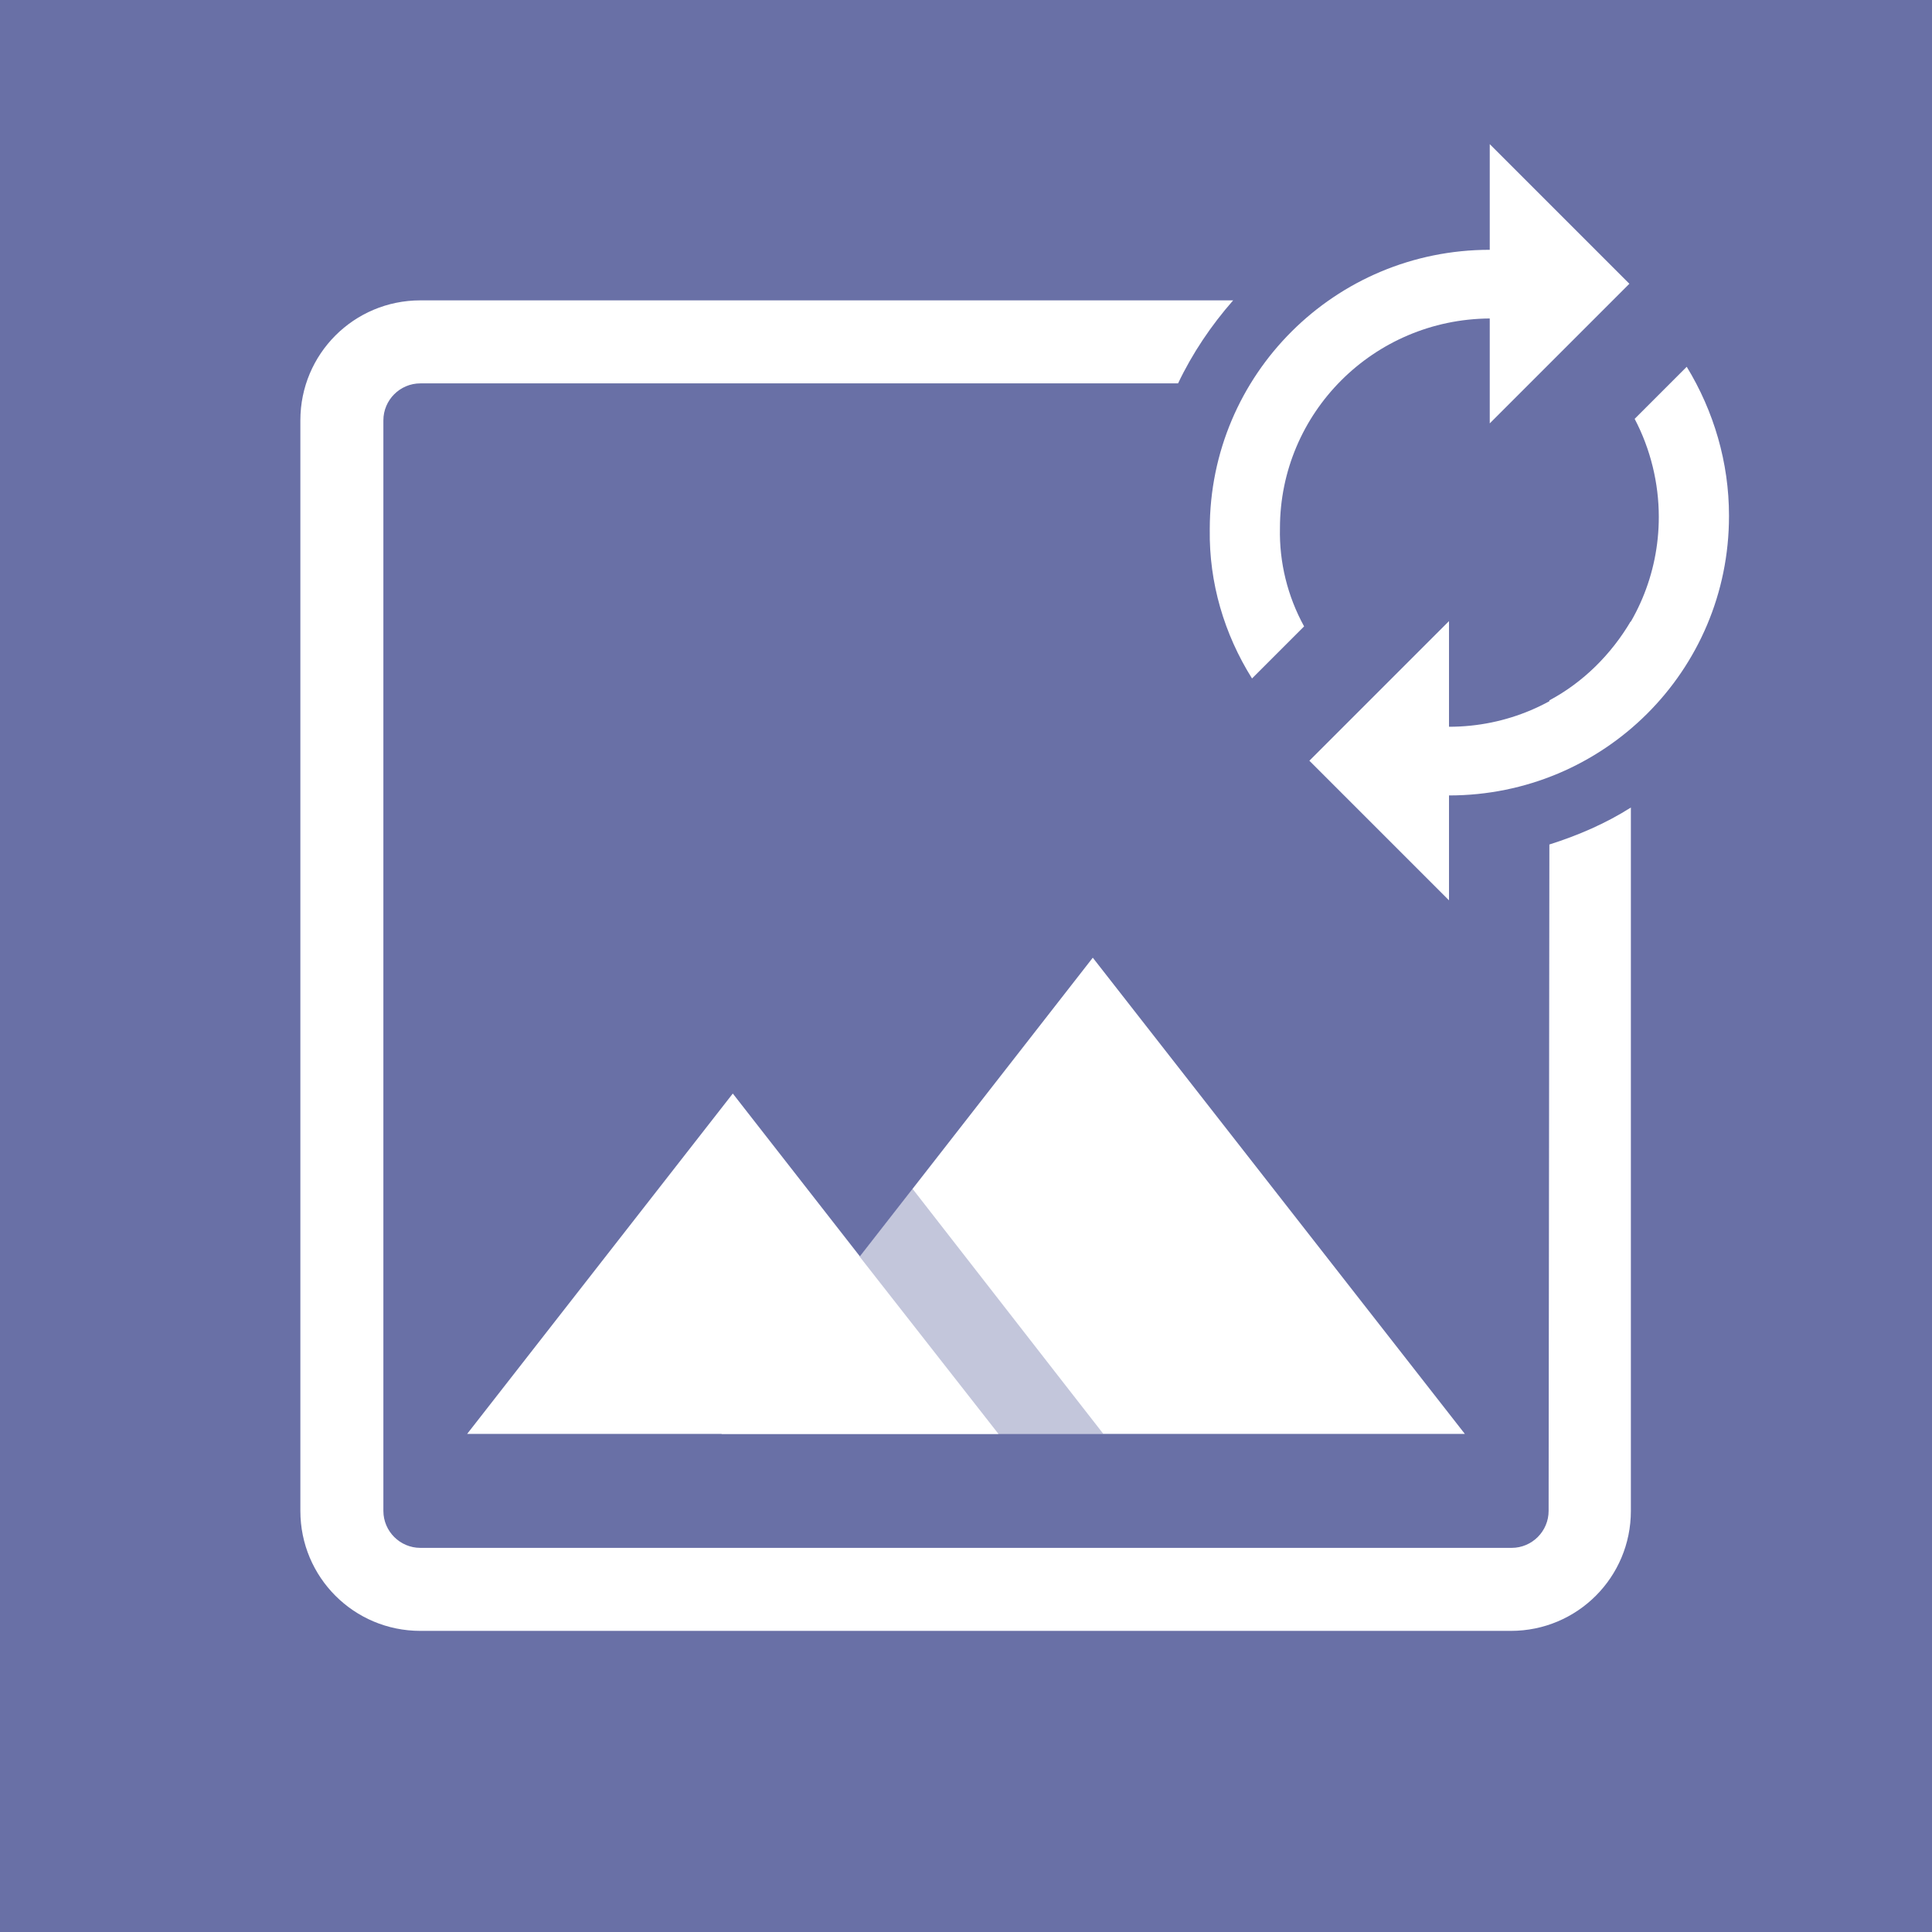
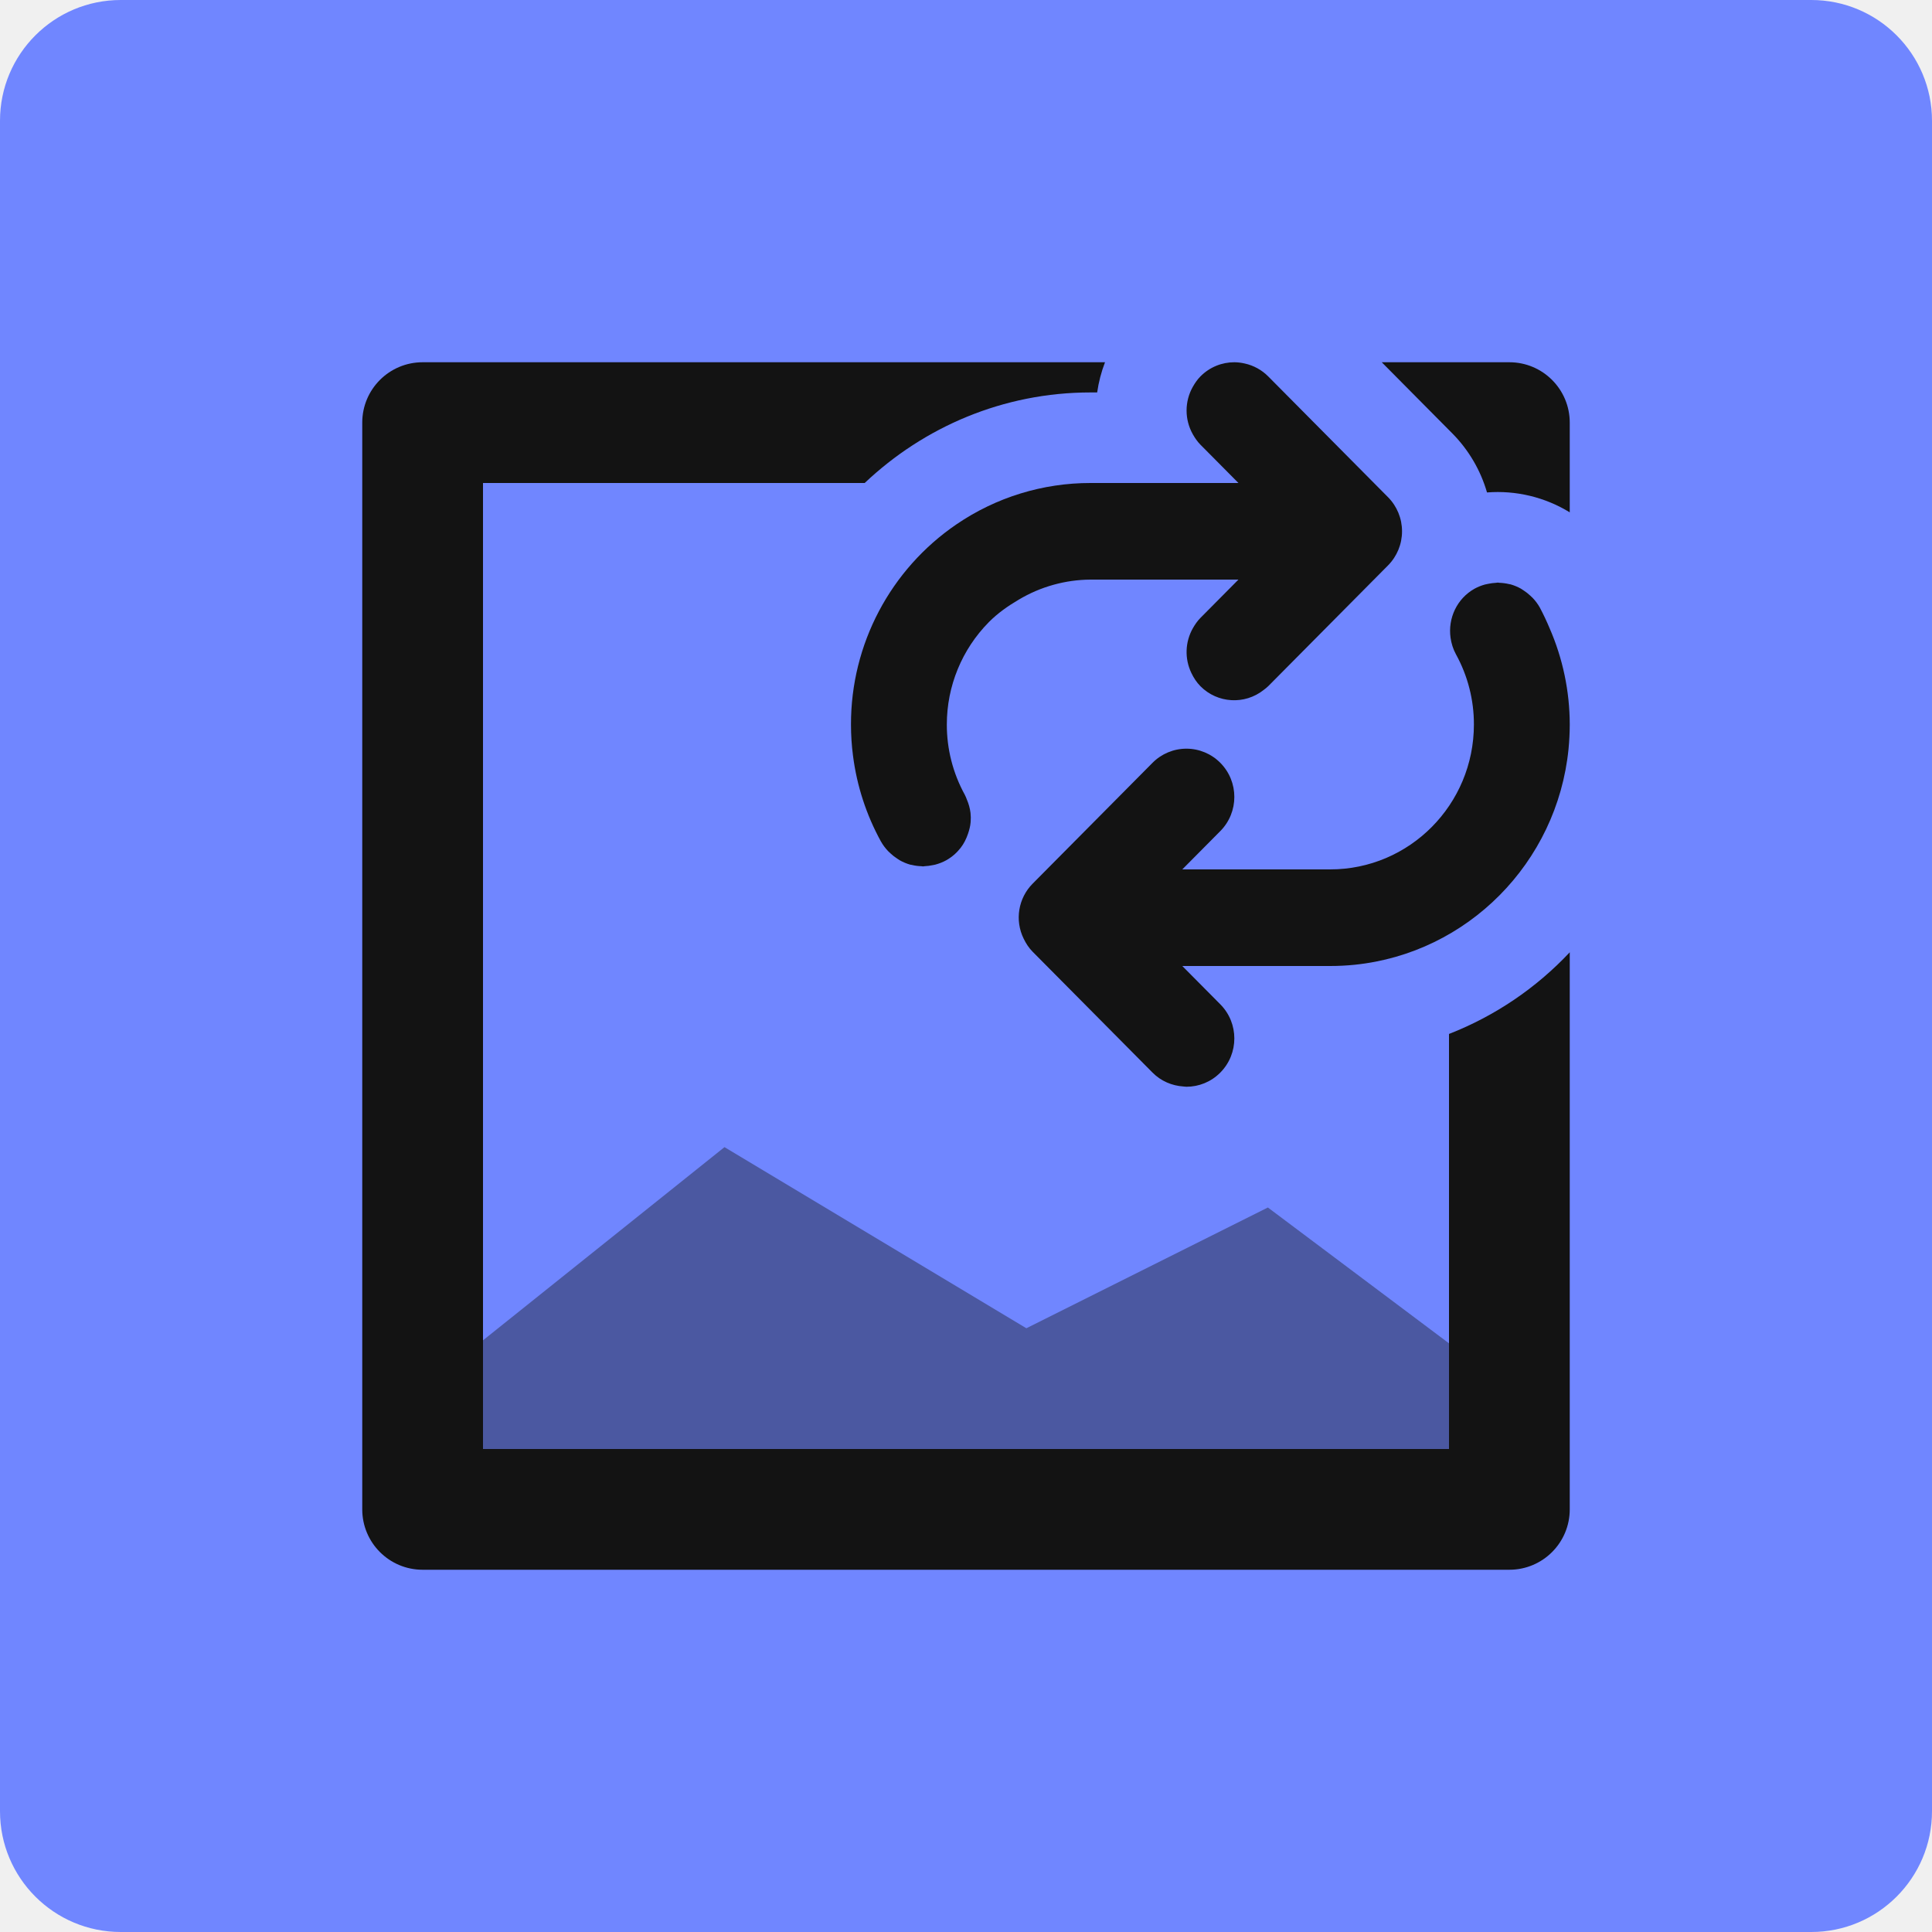
- <svg xmlns="http://www.w3.org/2000/svg" version="1.1" id="Ebene_1" x="0px" y="0px" viewBox="0 0 256 256" style="enable-background:new 0 0 256 256;" xml:space="preserve">
-   <style type="text/css">
- 	.st0{fill:#6970A6;}
- 	.st1{fill:#FFFFFF;}
- 	.st2{opacity:0.4;fill:#6970A6;}
- </style>
-   <g>
-     <rect class="st0" width="256" height="256" />
-     <polygon class="st1" points="61.9,190 97.1,144.9 132.3,190  " />
-     <polygon class="st1" points="95.6,190 144.8,126.9 194.1,190  " />
-     <polygon class="st2" points="140.9,183.2 120.9,157.5 113.9,166.5 132.3,190 146.2,190  " />
-     <path class="st1" d="M197.4,42.2v13.9l18.5-18.5l-18.5-18.5v14c-20.5,0-37.1,16.5-37.1,37c0,0,0,0.1,0,0.1   c-0.1,7,1.9,13.8,5.6,19.7l6.9-6.9c-2.2-4-3.3-8.5-3.2-13C169.6,54.7,182,42.3,197.4,42.2z M223.5,48.6l-6.9,6.9   c2.1,4,3.2,8.5,3.2,13c0,15.3-12.4,27.8-27.8,27.8l0,0V82.3l-18.5,18.5l18.5,18.5v-13.9c20.5,0,37.1-16.5,37.1-37c0,0,0-0.1,0-0.1   C229.1,61.3,227.1,54.5,223.5,48.6z" />
-     <g>
-       <path class="st1" d="M205.3,111.9l-0.1,88.3c0,2.7-2.2,4.9-4.9,4.9H55.7c-2.7,0-4.9-2.2-4.9-4.9V55.7c0-2.7,2.2-4.9,4.9-4.9h100.4    c1.9-4,4.4-7.7,7.3-11H55.7c-8.8,0-15.9,7.1-15.9,15.9v144.5c0,8.8,7.1,15.9,15.9,15.9h144.5c8.8,0,15.9-7.1,15.9-15.9V107    C212.8,109.1,209.1,110.7,205.3,111.9z" />
-       <path class="st1" d="M216.1,82.3c-2.6,4.4-6.3,8.1-10.8,10.5l0,10c4-1.5,7.6-3.7,10.8-6.4V82.3z" />
-     </g>
+ <svg xmlns="http://www.w3.org/2000/svg" viewBox="0 0 64 64">
+   <defs>
+     <style>.cls-3{fill:#131313}</style>
+   </defs>
+   <rect id="BG-Color" width="64" height="64" rx="4" ry="4" style="fill:#7086ff" />
+   <g id="Ebene_1" data-name="Ebene 1">
+     <path d="m42 40-8 4-10-6-8 6.4V48h32v-3.5z" class="cls-3" style="opacity:.4" />
+     <path d="M48 48H16V16h12.644c1.958-1.854 4.587-3 7.483-3h.218a4.6 4.6 0 0 1 .26-1H14a2 2 0 0 0-2 2v36a2 2 0 0 0 2 2h36a2 2 0 0 0 2-2V31.546a10.95 10.95 0 0 1-4 2.705zM50 12h-4.228l2.337 2.356a4.6 4.6 0 0 1 1.15 1.957 4.56 4.56 0 0 1 2.741.659V14a2 2 0 0 0-2-2" class="cls-3" />
+     <path d="M39.516 14.39c.069.121.148.238.25.341l.422.425.837.844h-4.898a7.86 7.86 0 0 0-4.438 1.366A8.007 8.007 0 0 0 28.19 24q0 .526.067 1.036a8 8 0 0 0 .926 2.841l.002.002c.065.118.146.22.233.314q.038.04.08.076.106.1.228.177.04.029.083.054.162.091.341.142.029.006.057.01.154.038.313.042c.018 0 .035.007.053.007.021 0 .042-.007.063-.008q.126-.005.251-.032c.037-.007.073-.012.11-.023.117-.033.232-.076.344-.138.192-.107.353-.249.48-.412.11-.141.188-.3.245-.467.042-.124.076-.25.087-.382a1.6 1.6 0 0 0-.003-.309 1.6 1.6 0 0 0-.118-.435c-.023-.057-.042-.115-.073-.17A4.8 4.8 0 0 1 31.365 24a4.82 4.82 0 0 1 1.395-3.394c.291-.294.632-.533.99-.743a4.7 4.7 0 0 1 2.377-.663h4.898l-.754.76-.505.509c-.102.103-.181.22-.25.34a1.6 1.6 0 0 0-.051 1.483c.075.158.171.308.301.44a1.573 1.573 0 0 0 2.094.124c.051-.04.104-.077.151-.125l1.984-2 1.984-2a1.6 1.6 0 0 0 .465-1.131 1.6 1.6 0 0 0-.465-1.131l-3.968-4a1.57 1.57 0 0 0-.775-.427 1.6 1.6 0 0 0-.347-.042c-.407 0-.813.156-1.123.469-.102.103-.181.22-.25.34a1.6 1.6 0 0 0 0 1.581M51.007 20.123l-.001-.002a1.6 1.6 0 0 0-.234-.314q-.038-.04-.08-.076a1.6 1.6 0 0 0-.227-.177q-.04-.028-.083-.054a1.6 1.6 0 0 0-.342-.142q-.028-.006-.055-.01a1.6 1.6 0 0 0-.315-.042c-.018 0-.035-.007-.052-.007-.021 0-.042.007-.064.008a1.6 1.6 0 0 0-.25.032q-.056.009-.11.023a1.6 1.6 0 0 0-.343.137l-.002.001c-.591.33-.887.986-.798 1.623.027.189.083.376.18.553A4.8 4.8 0 0 1 48.825 24c0 2.651-2.132 4.8-4.762 4.8h-4.898l1.259-1.269c.62-.625.62-1.638 0-2.262a1.58 1.58 0 0 0-2.245 0l-3.968 4a1.59 1.59 0 0 0-.299 1.829c.075.155.17.304.299.433l3.968 4c.284.287.65.435 1.021.46.034.001.068.009.102.009.406 0 .812-.156 1.122-.469.62-.625.62-1.638 0-2.262L39.165 32h4.898q.411 0 .812-.041c3.735-.383 6.705-3.376 7.084-7.141q.04-.404.041-.818a8 8 0 0 0-.67-3.195 8 8 0 0 0-.323-.682" class="cls-3" />
  </g>
</svg>
